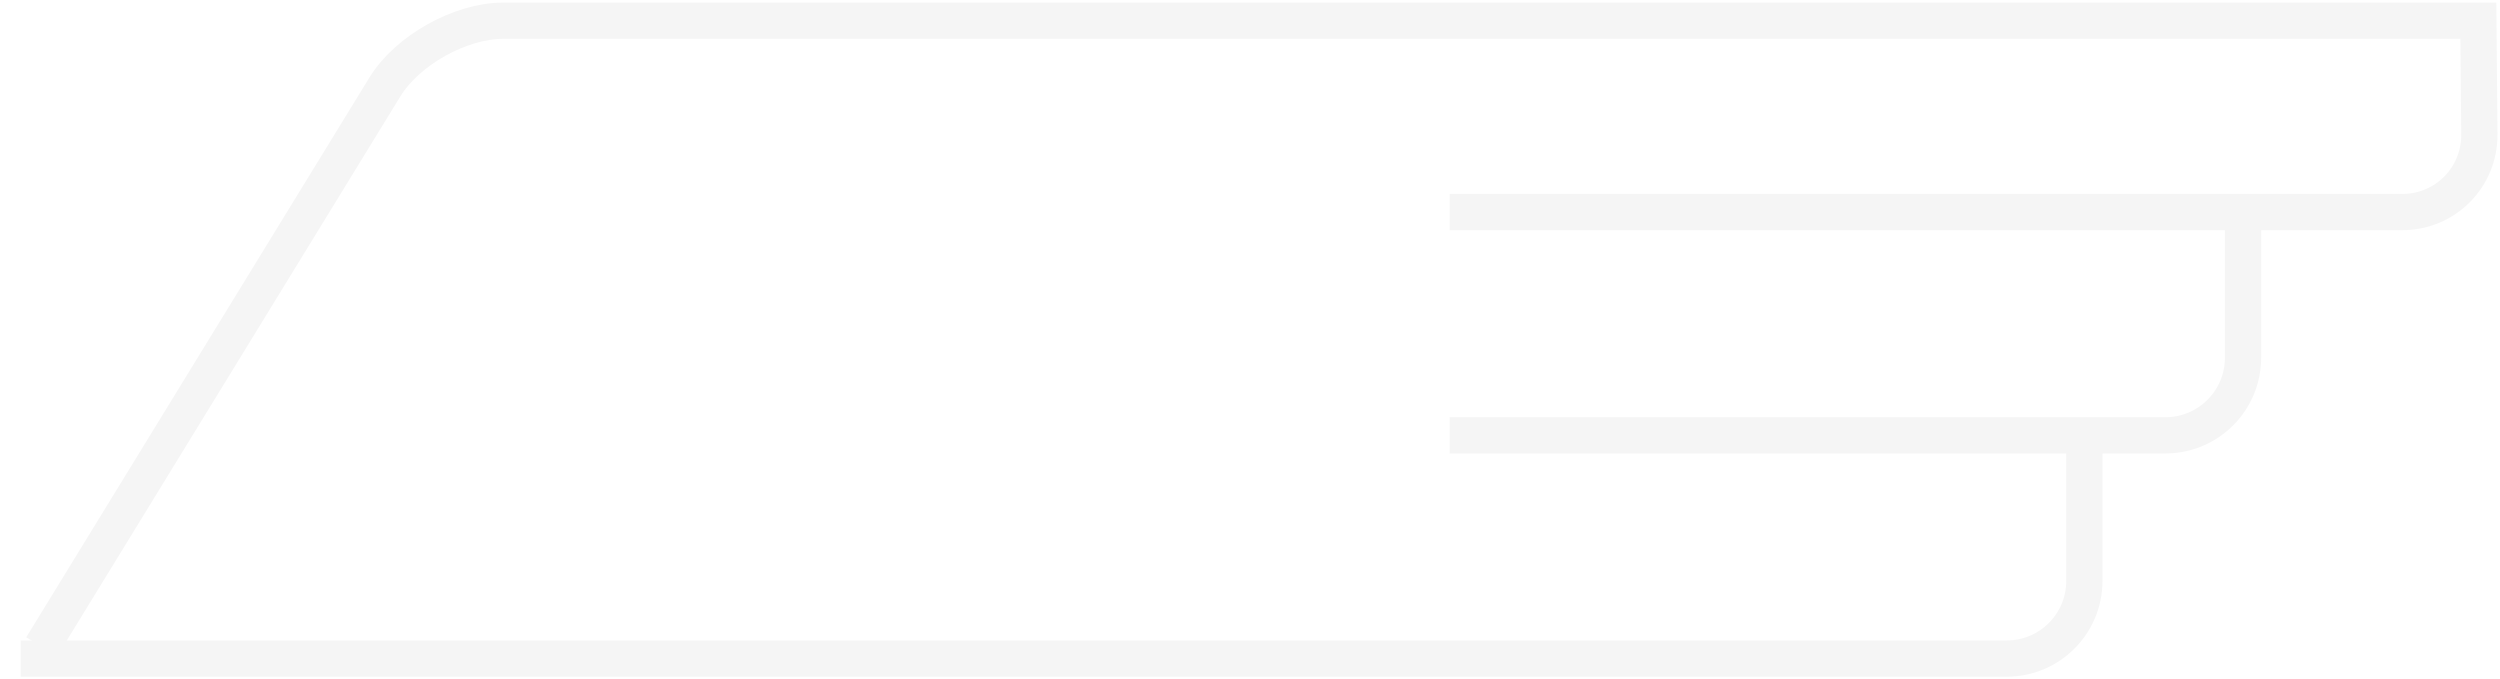
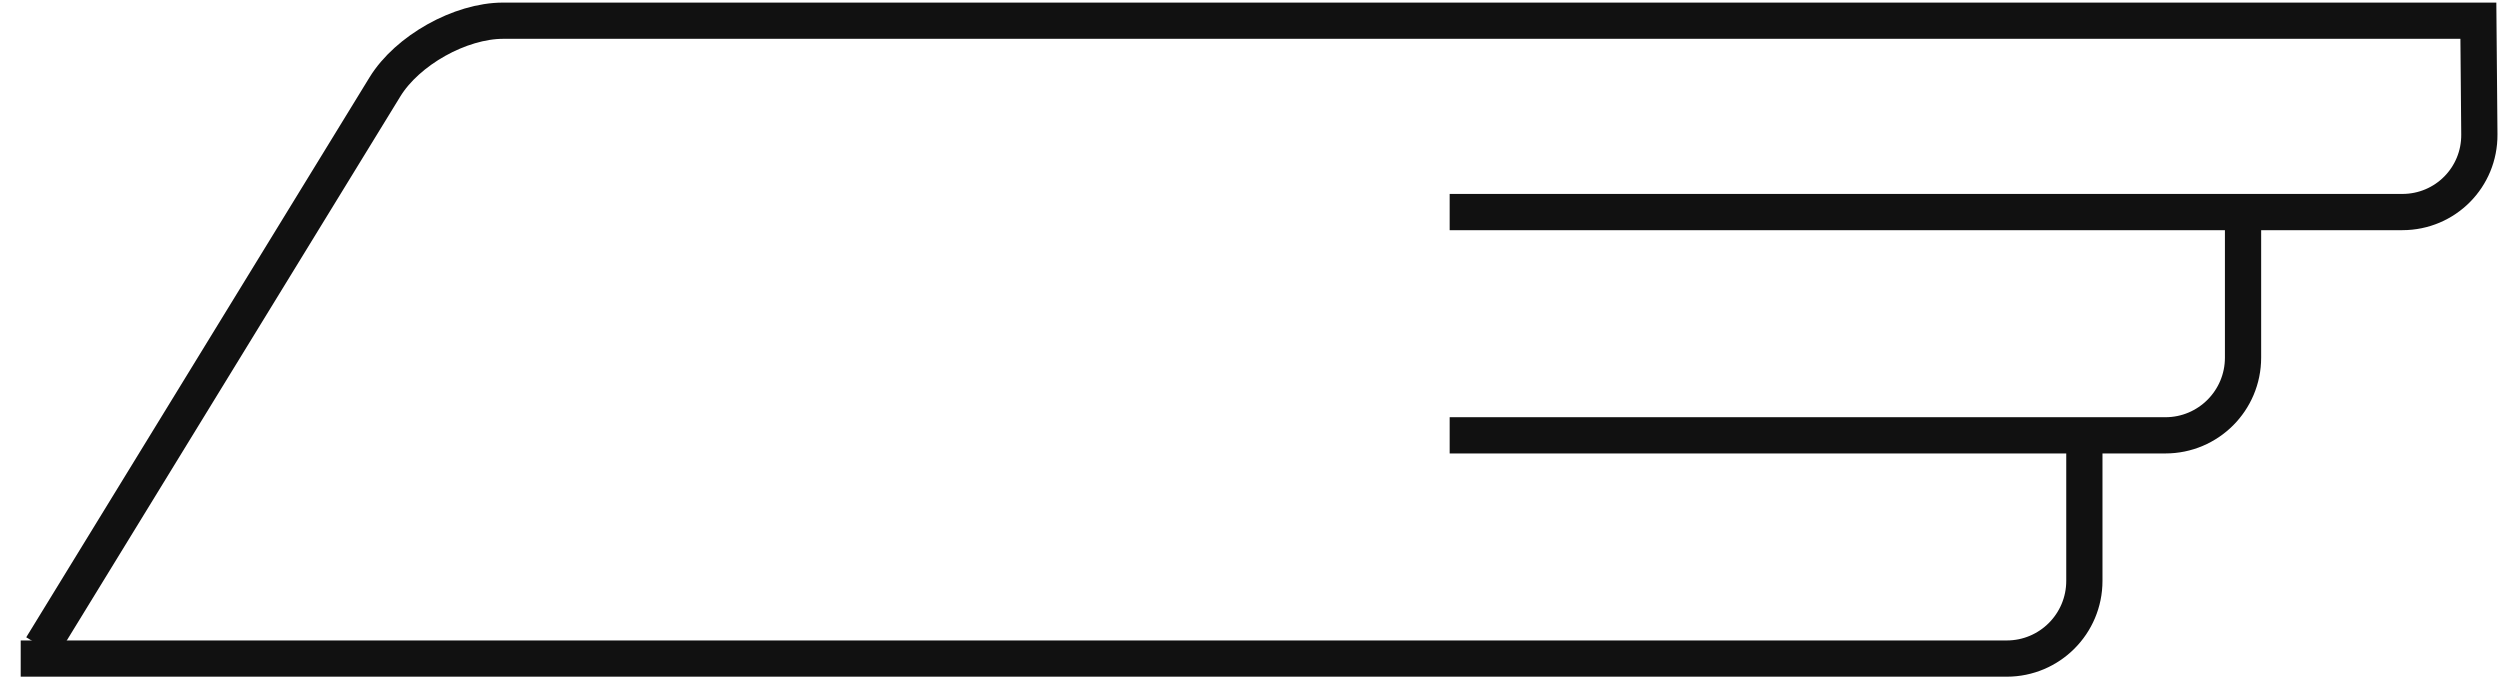
<svg xmlns="http://www.w3.org/2000/svg" width="483px" height="131px" viewBox="58 234 483 131" version="1.1">
  <defs />
  <g id="Wing" stroke="none" stroke-width="1" fill="none" fill-rule="evenodd" transform="translate(62, 238)">
-     <path d="M398.699,82.85 L398.699,108.226 C398.699,116.516 391.987,123.236 383.707,123.236 L0,123.236" id="Path-3-Copy" stroke="#F5F5F5" stroke-width="7" />
-     <path d="M429.355,39.72 L429.355,65.097 C429.355,73.386 422.645,80.106 414.361,80.106 L276.074,80.106" id="Path-3" stroke="#F5F5F5" stroke-width="7" />
-     <path d="M4.052,120.953 L70.369,12.787 C74.699,5.725 84.926,0 93.212,0 L474.821,0 L475.011,21.972 C475.082,30.254 468.431,36.968 460.136,36.968 L276.074,36.968" id="Path-2" stroke="#F5F5F5" stroke-width="7" />
+     <path d="M398.699,82.85 L398.699,108.226 C398.699,116.516 391.987,123.236 383.707,123.236 L0,123.236" id="Path-3-Copy" stroke="#111111" stroke-width="7" />
+     <path d="M429.355,39.72 L429.355,65.097 C429.355,73.386 422.645,80.106 414.361,80.106 L276.074,80.106" id="Path-3" stroke="#111111" stroke-width="7" />
+     <path d="M4.052,120.953 L70.369,12.787 C74.699,5.725 84.926,0 93.212,0 L474.821,0 L475.011,21.972 C475.082,30.254 468.431,36.968 460.136,36.968 L276.074,36.968" id="Path-2" stroke="#111111" stroke-width="7" />
  </g>
</svg>
